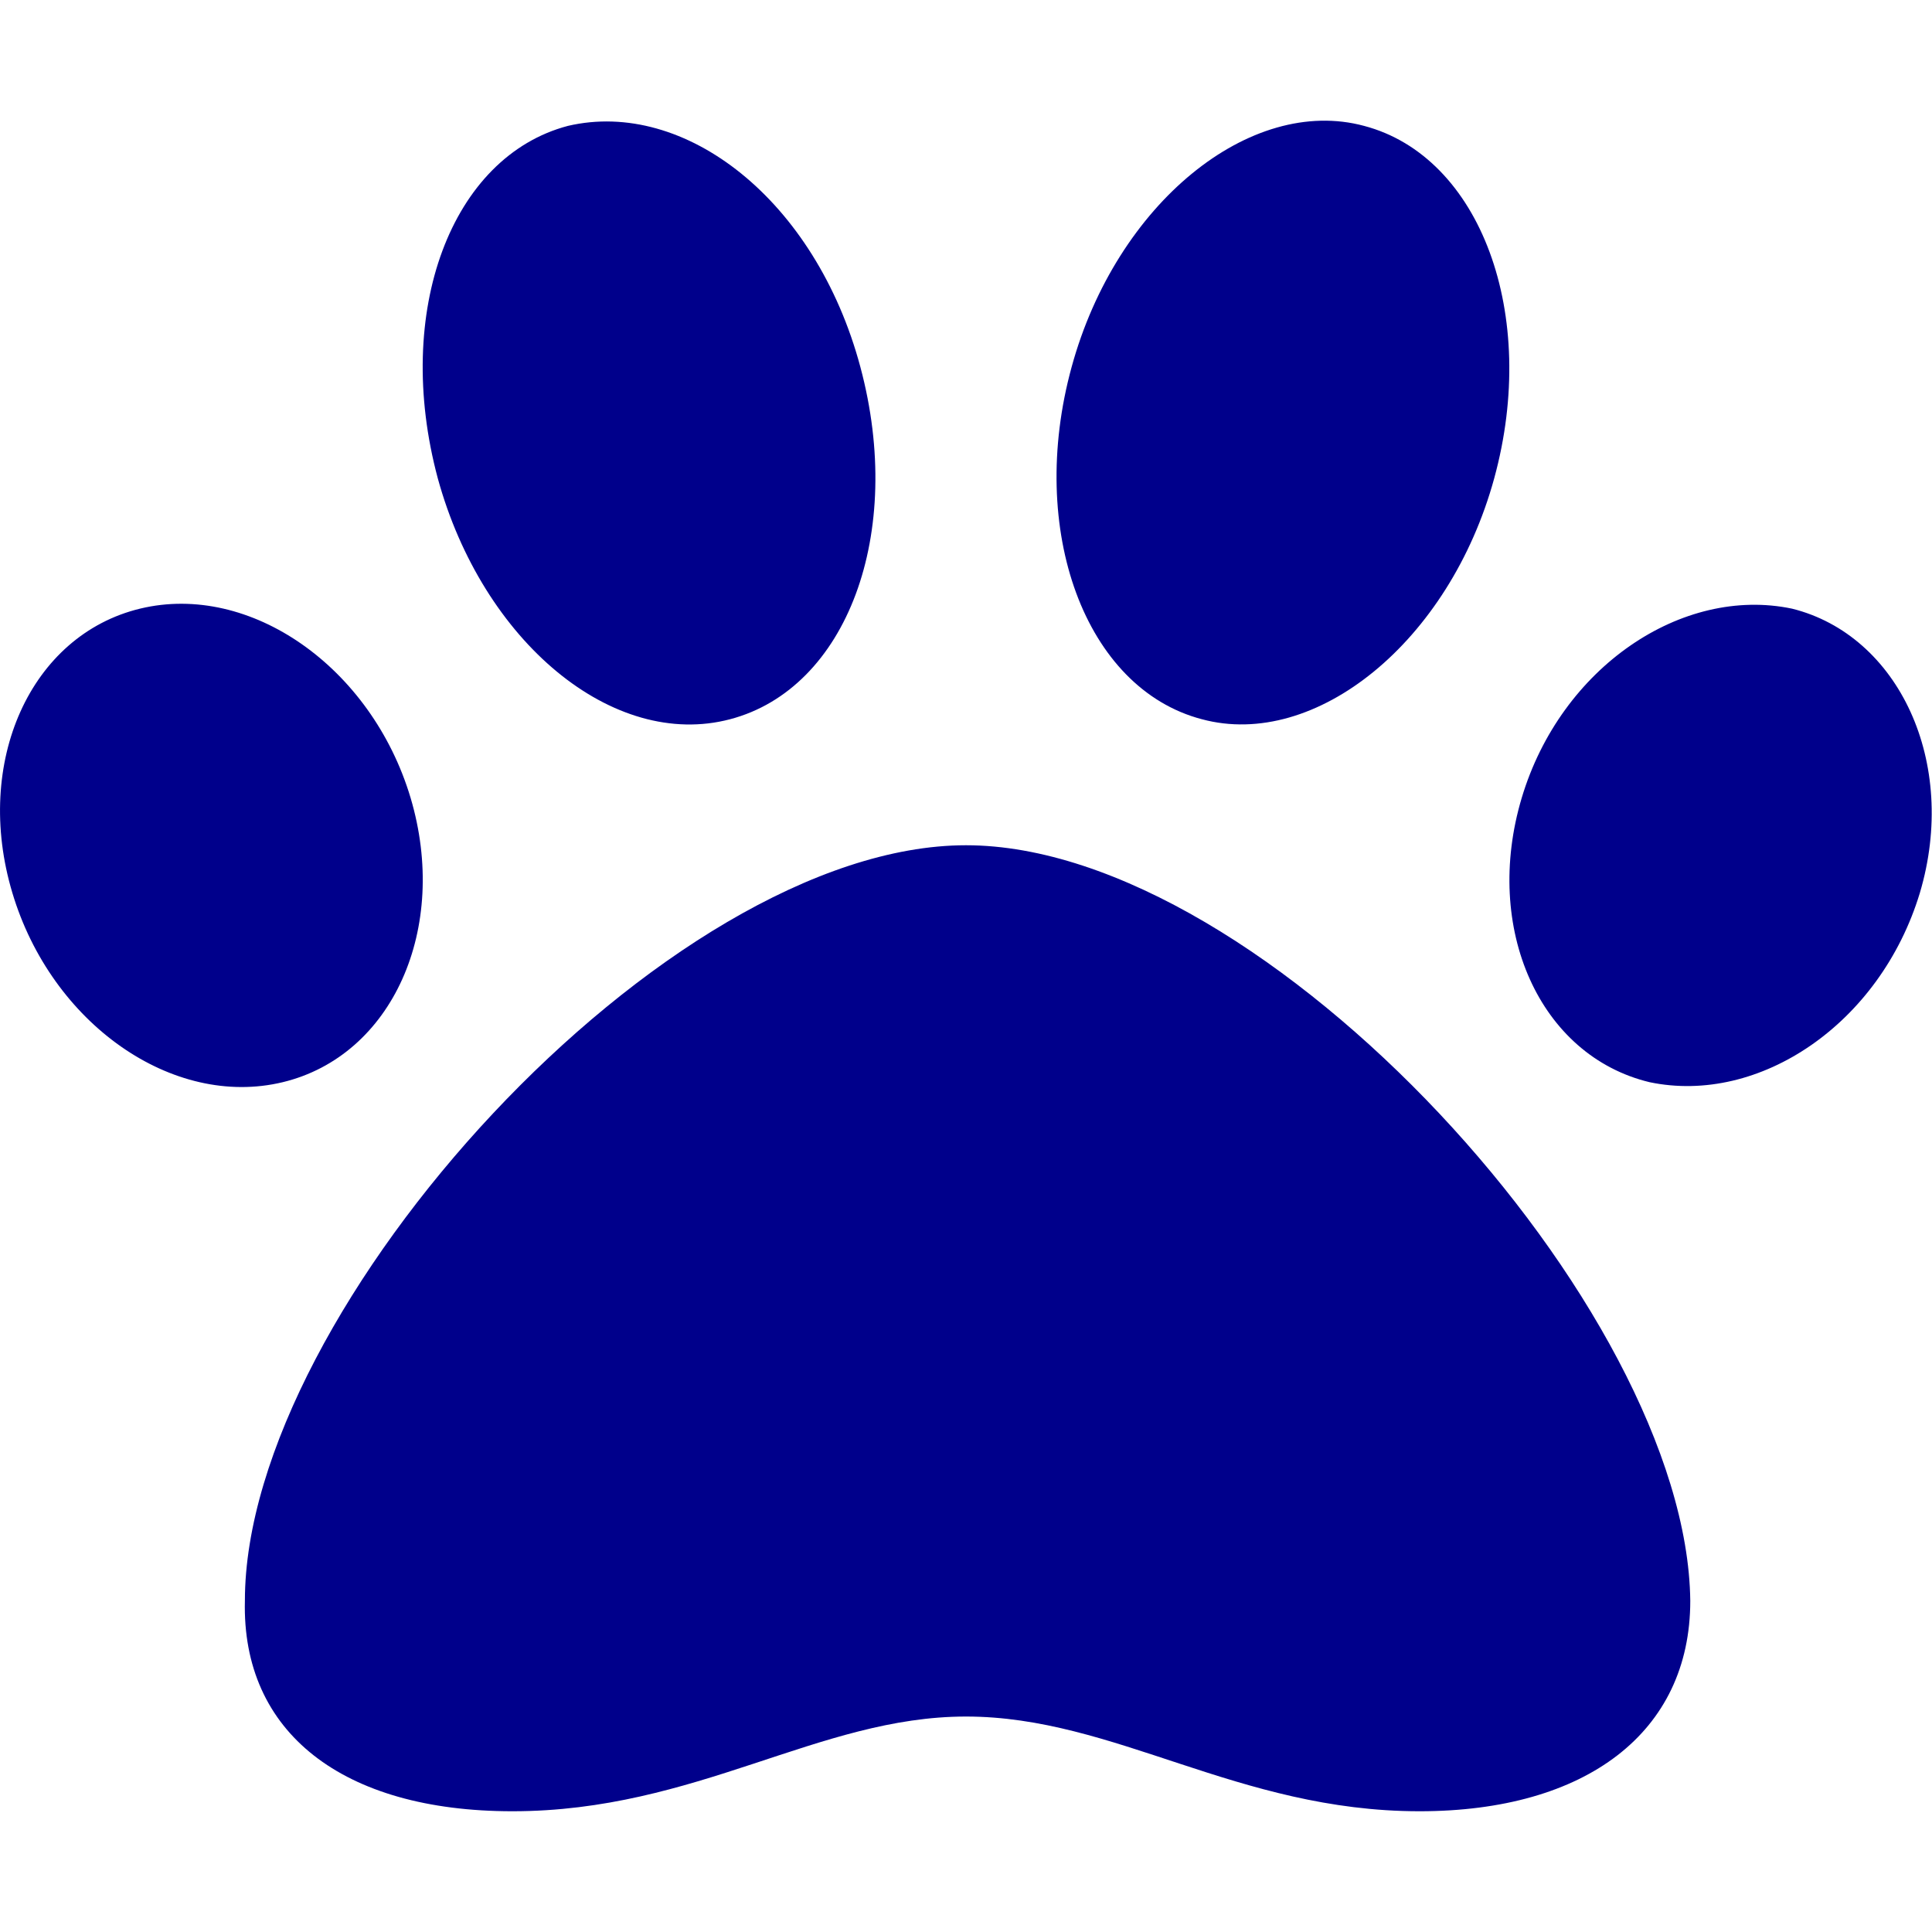
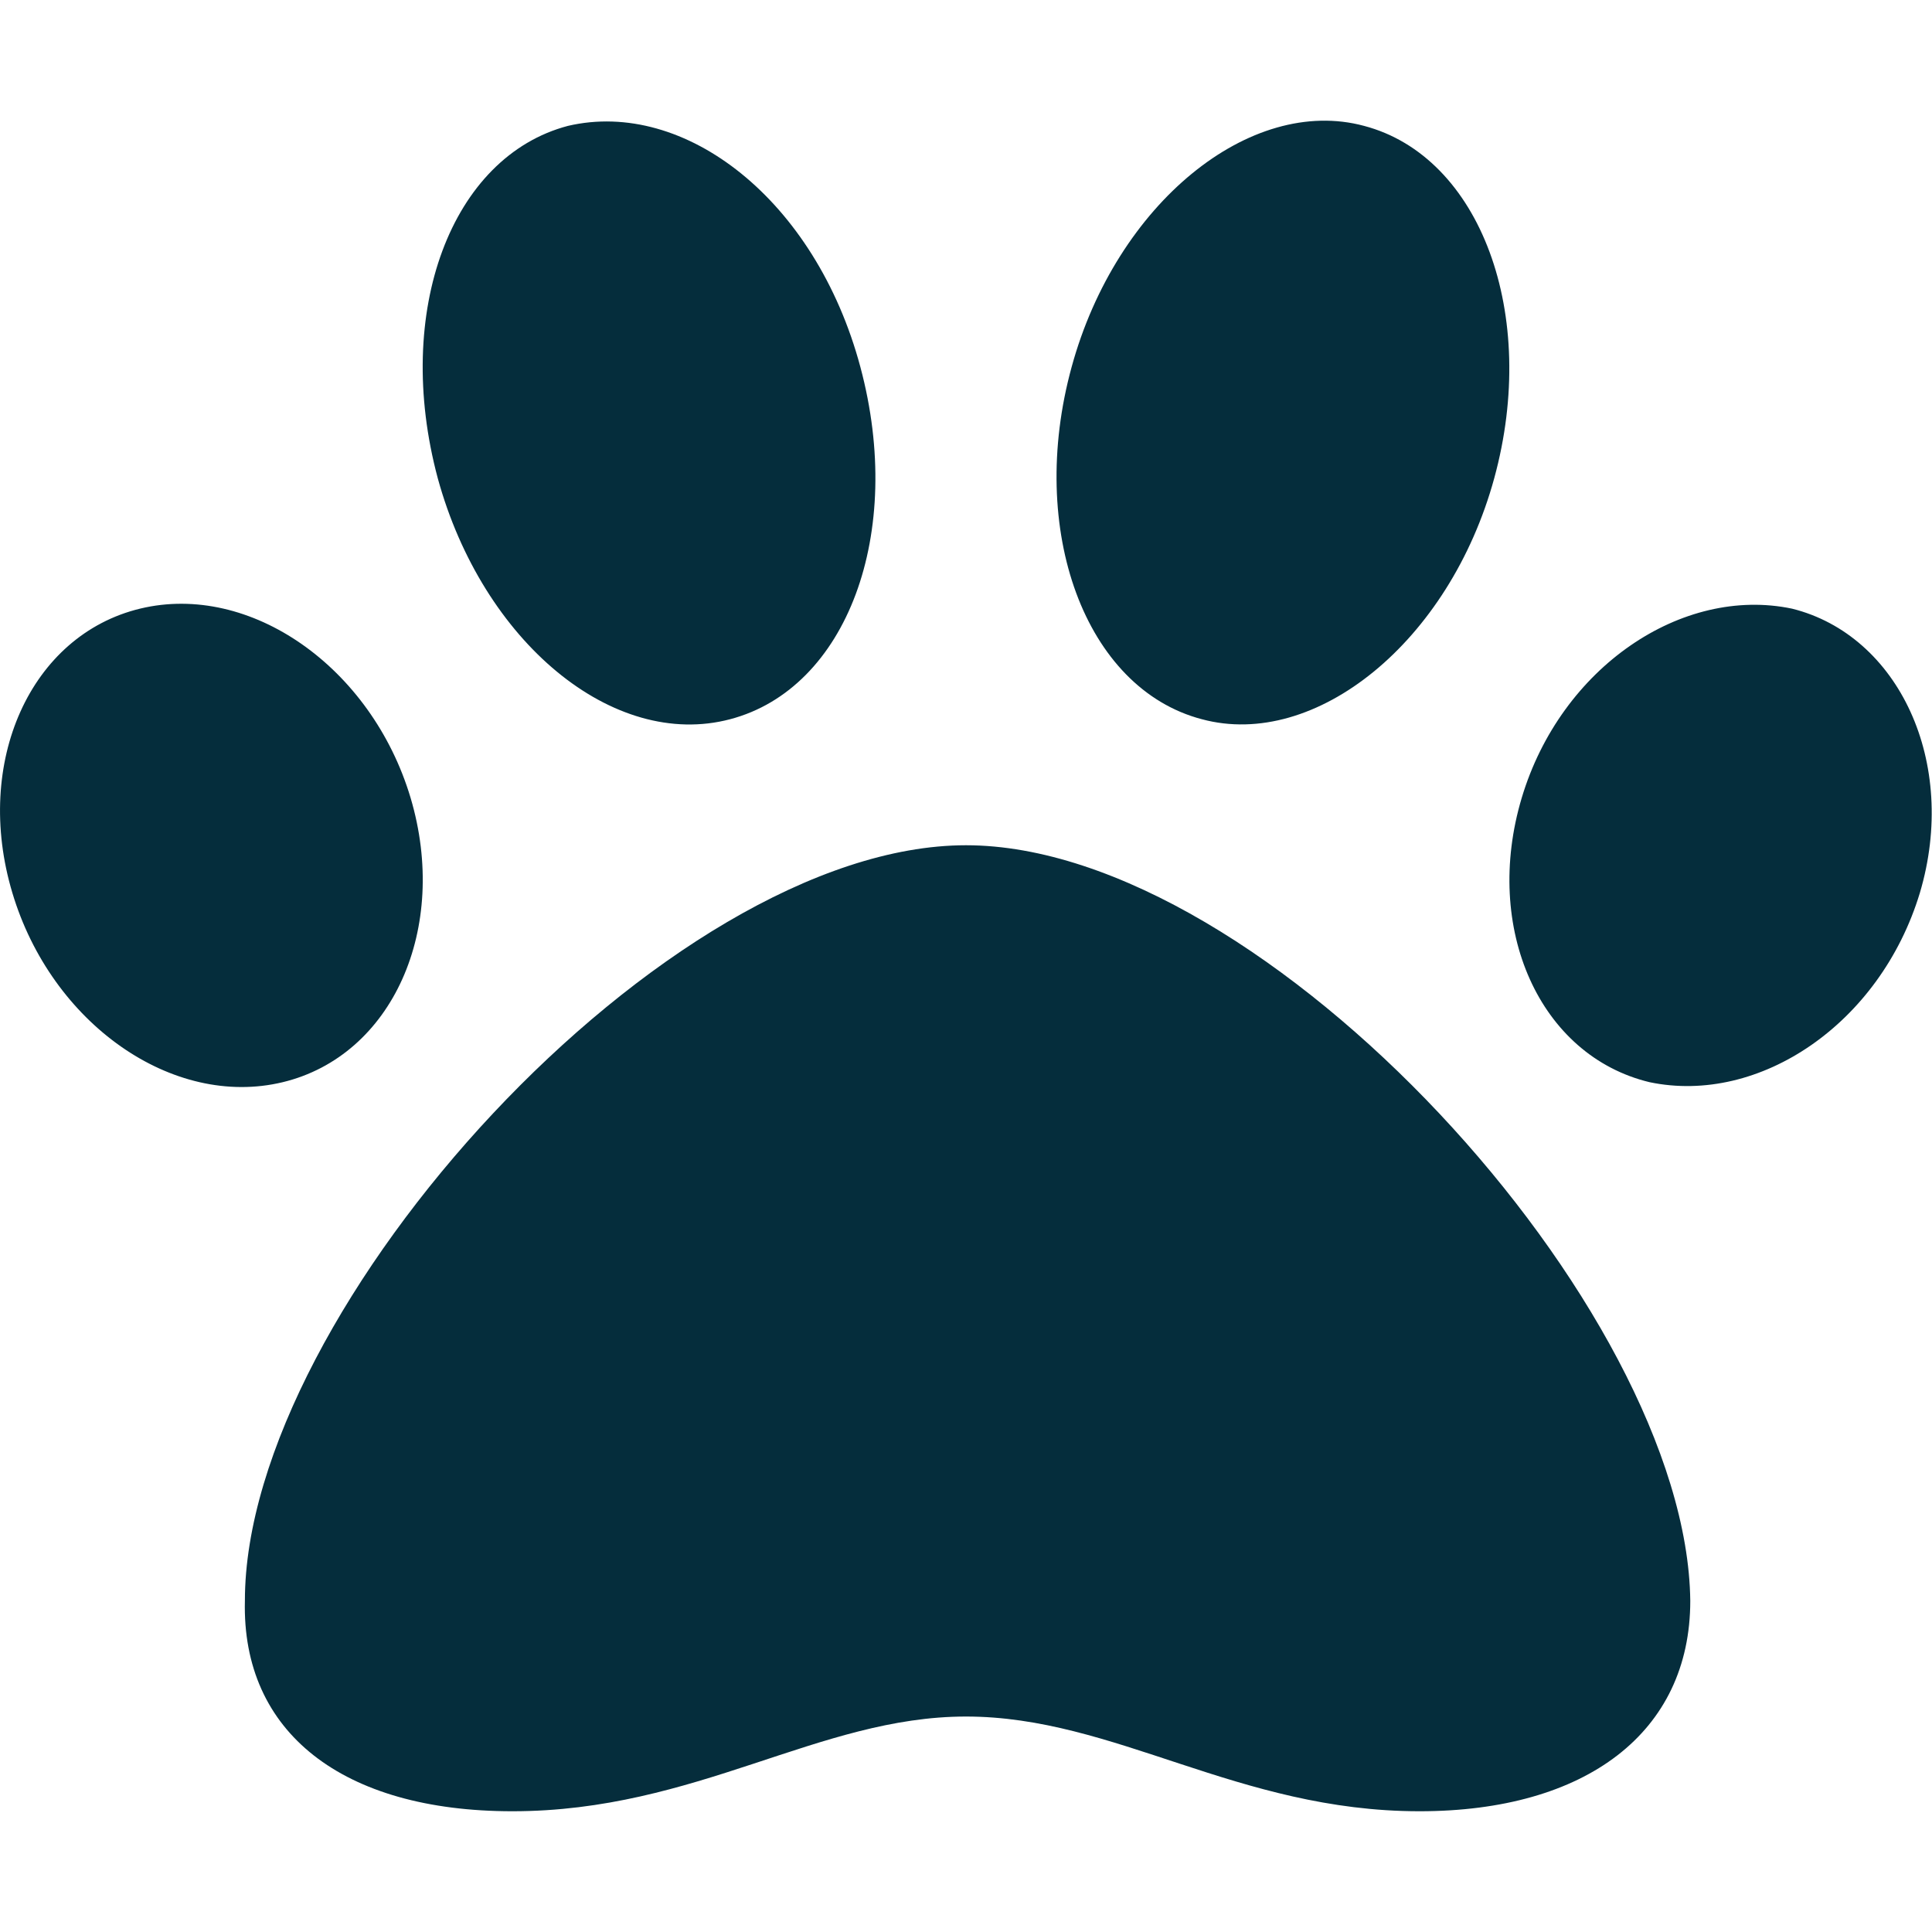
- <svg xmlns="http://www.w3.org/2000/svg" viewBox="0 0 512 512" fill="#00008b">
+ <svg xmlns="http://www.w3.org/2000/svg" viewBox="0 0 512 512" fill="#052D3C">
  <path d="M256 224c-79.37 0-191.1 122.7-191.1 200.2C64.02 459.1 90.76 480 135.8 480C184.6 480 216.9 454.9 256 454.9C295.5 454.9 327.9 480 376.2 480c44.1 0 71.74-20.88 71.74-55.75C447.1 346.8 335.4 224 256 224zM108.8 211.4c-10.37-34.62-42.5-57.12-71.62-50.12S-7.104 202 3.27 236.6C13.64 271.3 45.77 293.8 74.89 286.8S119.1 246 108.8 211.4zM193.5 190.6c30.87-8.125 46.37-49.1 34.5-93.37s-46.5-71.1-77.49-63.87c-30.87 8.125-46.37 49.1-34.5 93.37C127.9 170.1 162.5 198.8 193.5 190.6zM474.9 161.3c-29.12-6.1-61.25 15.5-71.62 50.12c-10.37 34.63 4.75 68.37 33.87 75.37c29.12 6.1 61.12-15.5 71.62-50.12C519.1 202 503.1 168.3 474.9 161.3zM318.5 190.6c30.1 8.125 65.62-20.5 77.49-63.87c11.87-43.37-3.625-85.25-34.5-93.37c-30.1-8.125-65.62 20.5-77.49 63.87C272.1 140.6 287.6 182.5 318.5 190.6z" />
</svg>
